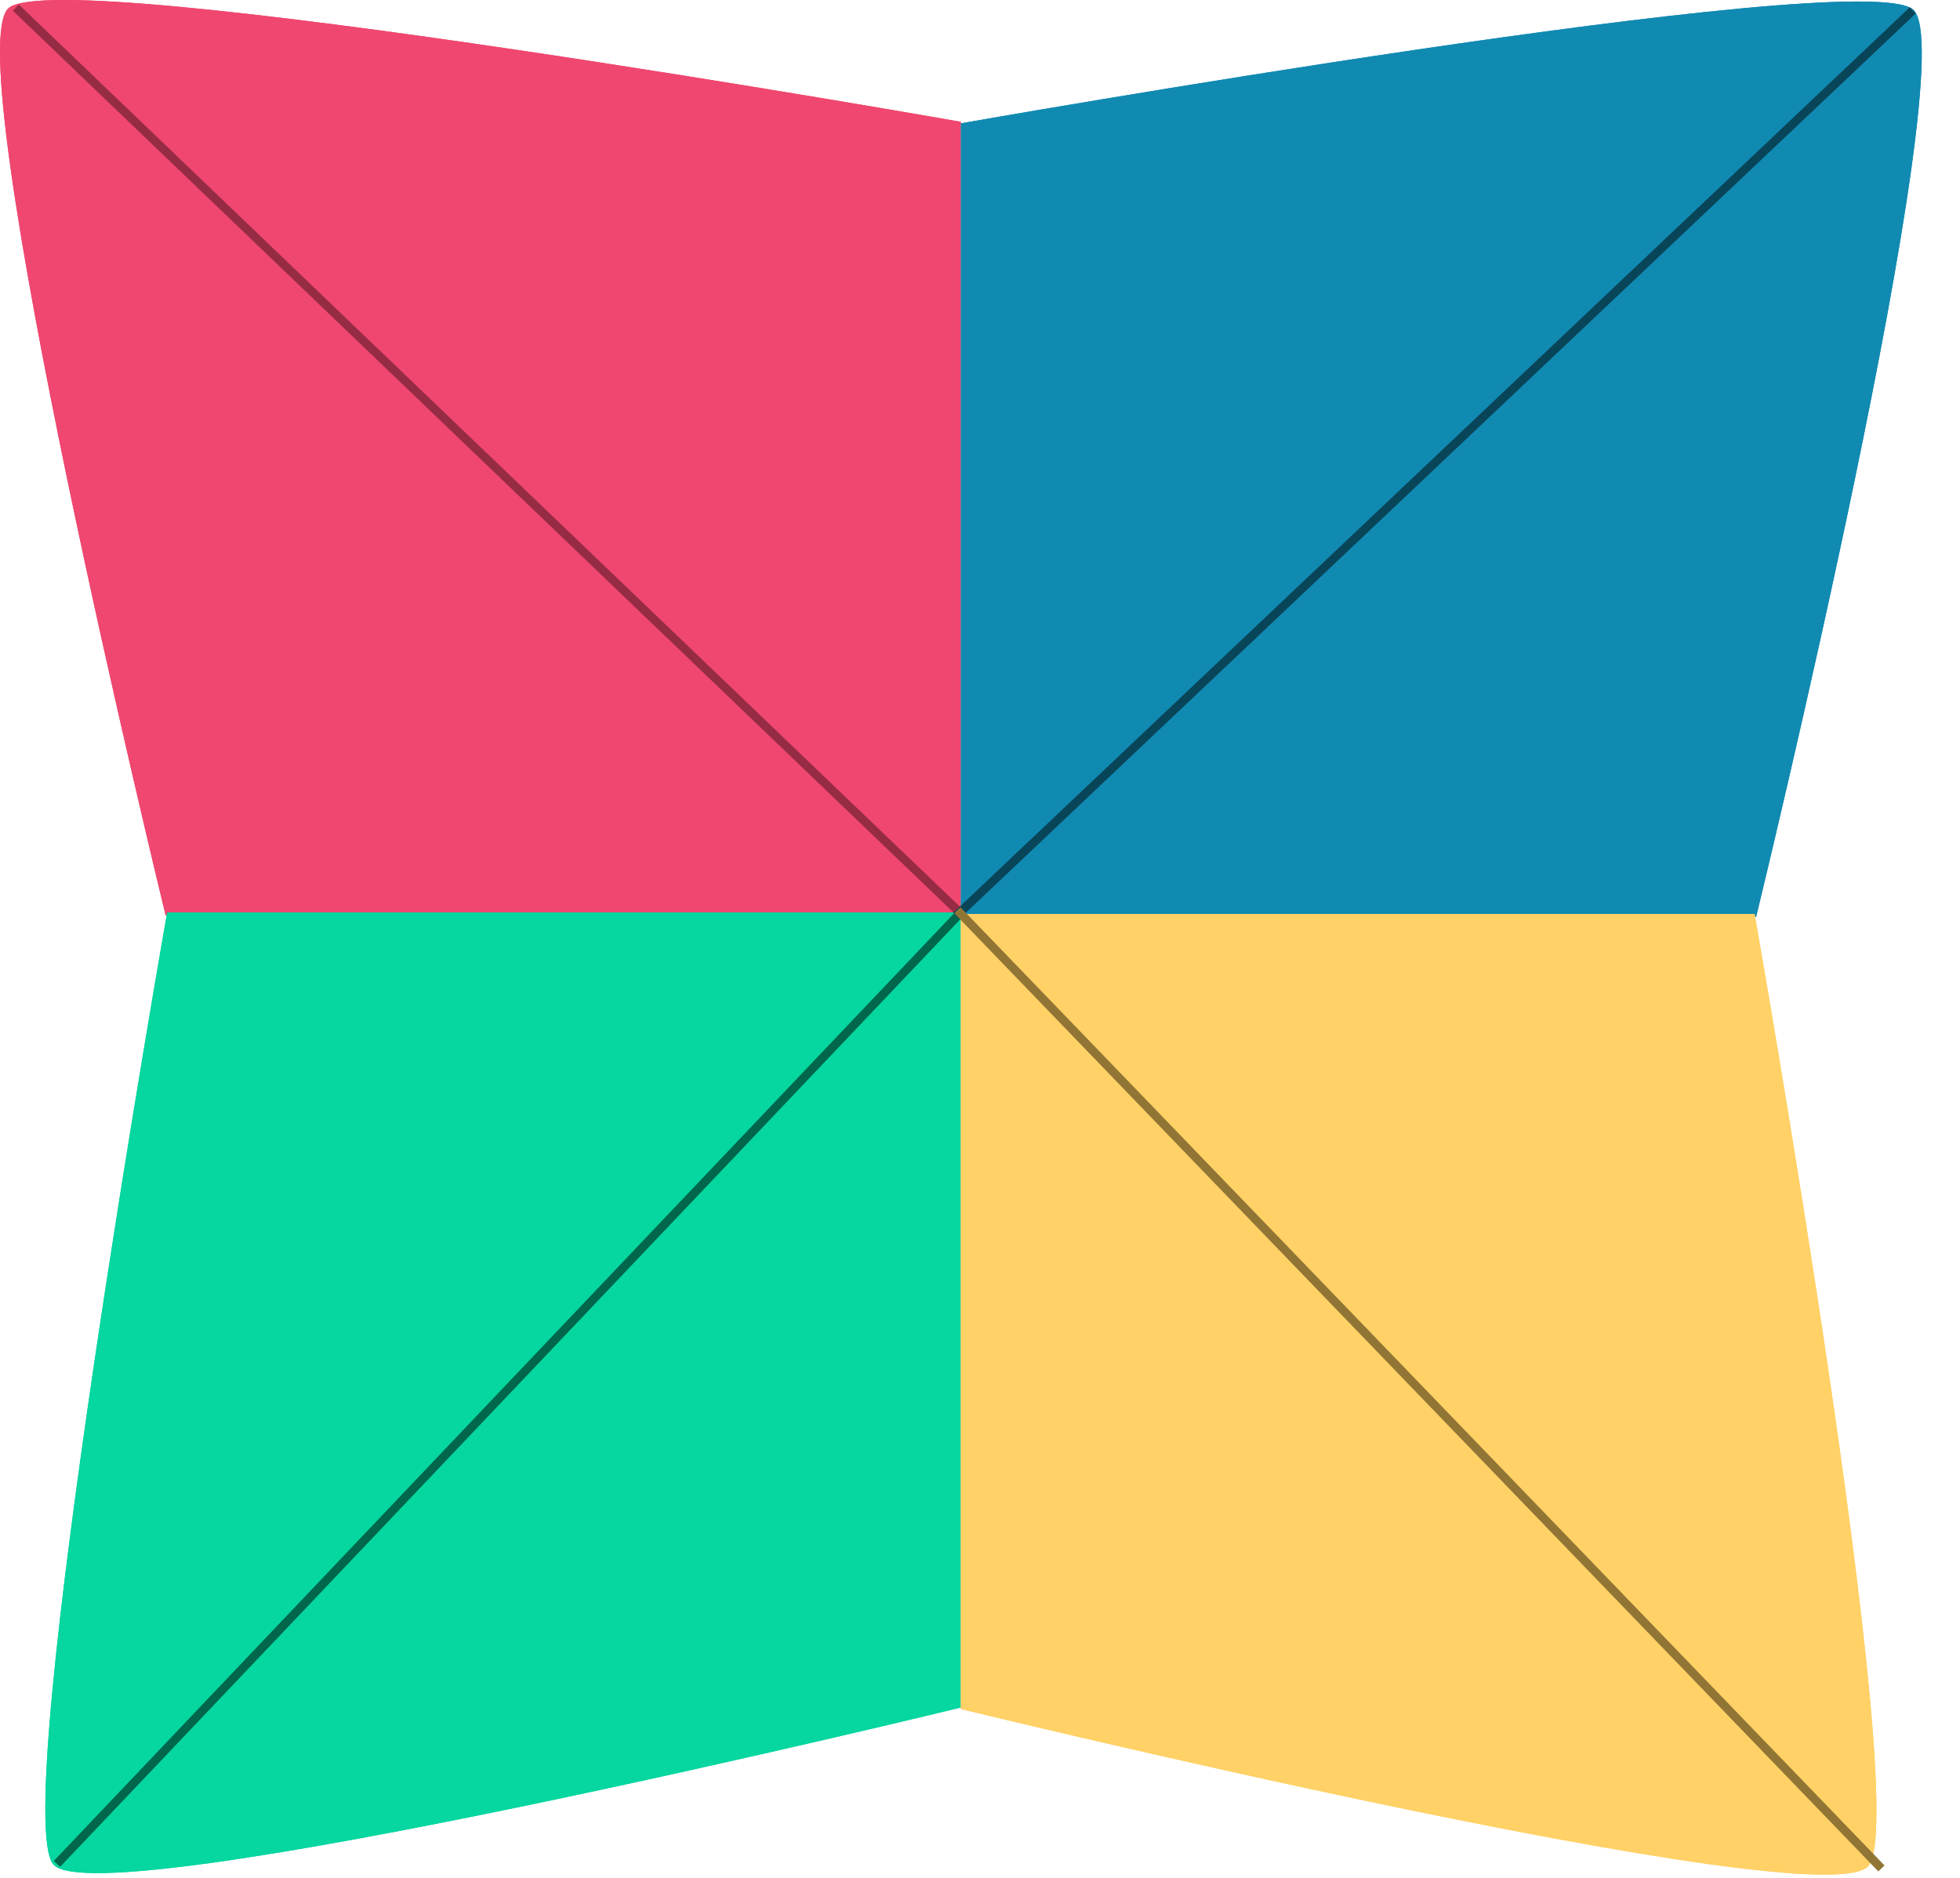
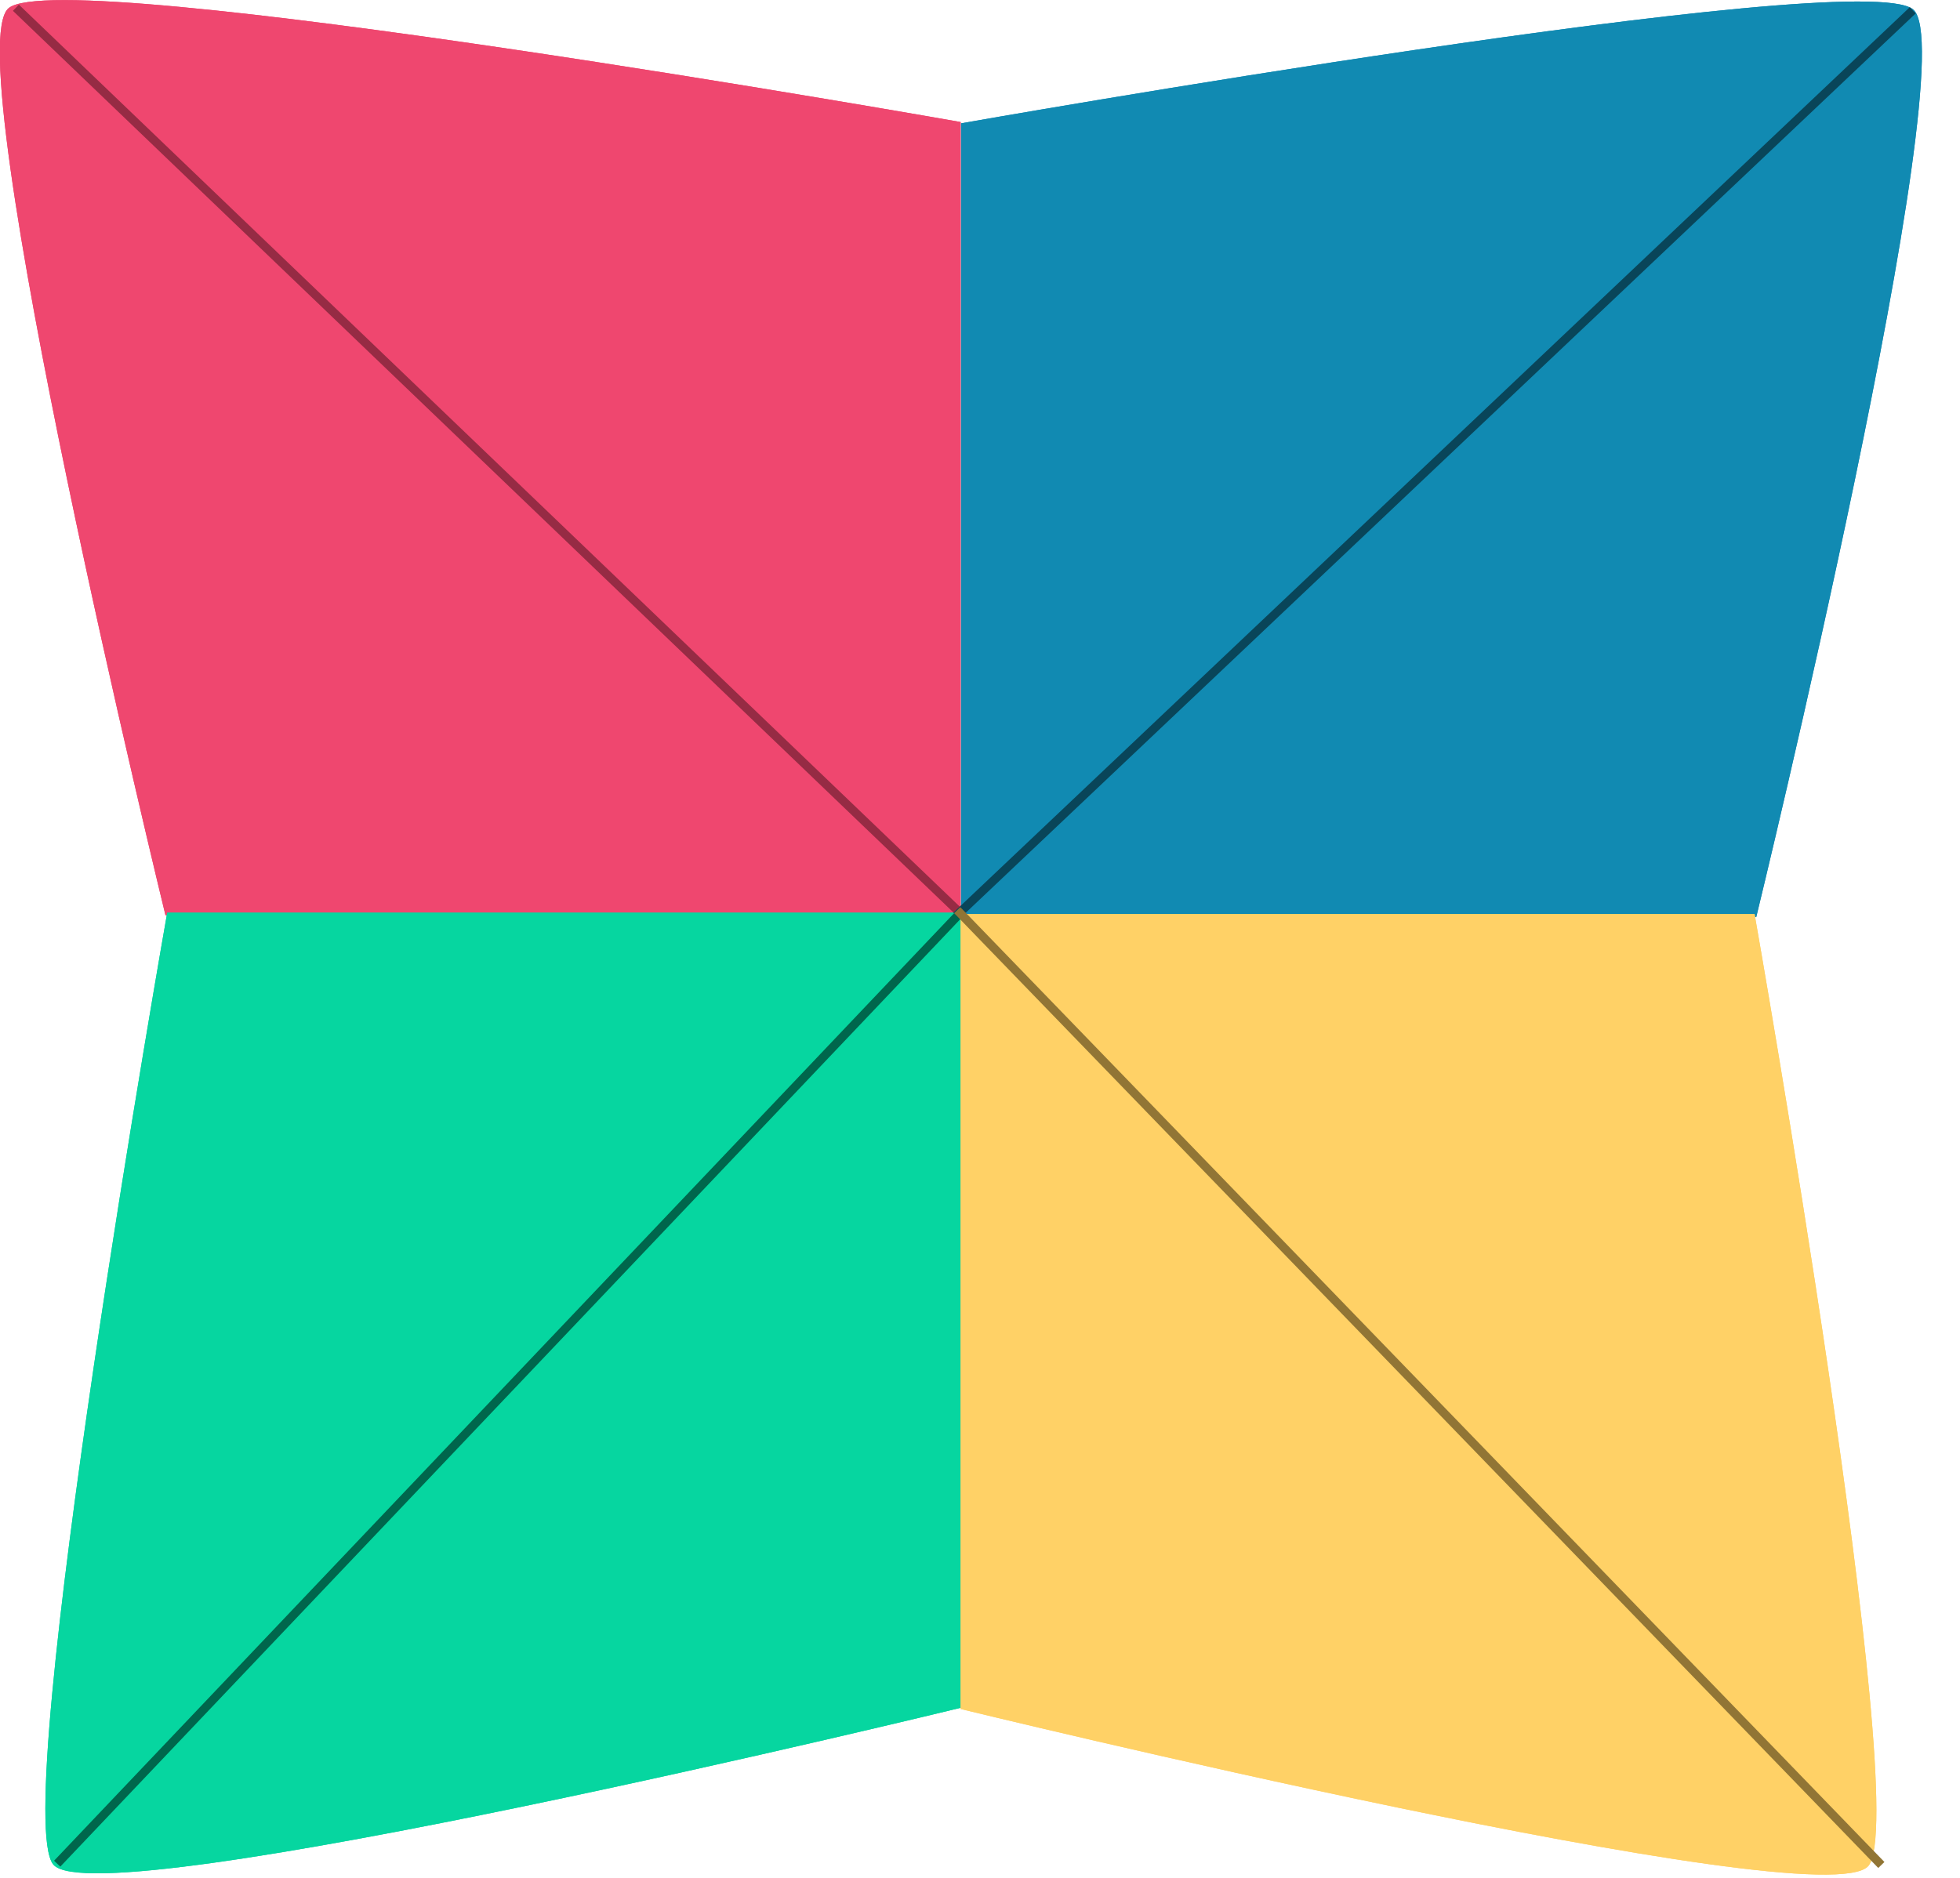
<svg xmlns="http://www.w3.org/2000/svg" width="456" height="437" viewBox="0 0 456 437" fill="none">
  <g id="upper-left-flap-d">
-     <path id="upper-left-flap" d="M2.041 1.852C14.541 -8.564 223.541 28.352 223.541 28.352V213.024H38.541C38.541 213.024 -10.459 12.269 2.041 1.852Z" fill="#EF476F" />
-     <path id="upper-left-click" d="M2.041 1.852C14.541 -8.564 223.541 28.352 223.541 28.352V213.024H38.541C38.541 213.024 -10.459 12.269 2.041 1.852Z" fill="#EF476F" />
-     <line id="Line 1" x1="3.692" y1="1.778" x2="222.692" y2="211.778" stroke="#962B44" stroke-width="2" />
+     <path id="upper-left-flap" d="M2.0 1.9C14.5 -8.6 223.5 28.4 223.5 28.4V213.0H38.5C38.5 213.0 -10.5 12.3 2.0 1.9Z" fill="#EF476F" />
+     <path id="upper-left-click" d="M2.0 1.9C14.5 -8.6 223.5 28.4 223.5 28.4V213.0H38.5C38.5 213.0 -10.5 12.3 2.0 1.9Z" fill="#EF476F" />
+     <line id="Line 1" x1="3.7" y1="1.8" x2="222.7" y2="211.8" stroke="#962B44" stroke-width="2" />
  </g>
  <g id="lower-left-flap-d">
-     <path id="lower-left-flap" d="M12.393 433.853C1.977 421.353 38.893 212.352 38.893 212.352H223.565V397.352C223.565 397.352 22.81 446.352 12.393 433.853Z" fill="#06D6A0" />
-     <path id="lower-left-click" d="M12.393 433.853C1.977 421.353 38.893 212.352 38.893 212.352H223.565V397.352C223.565 397.352 22.81 446.352 12.393 433.853Z" fill="#06D6A0" />
-     <line id="Line 2" x1="222.728" y1="213.191" x2="13.255" y2="433.742" stroke="#00664C" stroke-width="2.007" />
+     <path id="lower-left-flap" d="M12.4 433.9C2.0 421.4 38.9 212.4 38.9 212.4H223.6V397.4C223.6 397.4 22.8 446.4 12.4 433.9Z" fill="#06D6A0" />
+     <path id="lower-left-click" d="M12.4 433.9C2.0 421.4 38.9 212.4 38.9 212.4H223.6V397.4C223.6 397.4 22.8 446.4 12.4 433.9Z" fill="#06D6A0" />
+     <line id="Line 2" x1="222.7" y1="213.2" x2="13.3" y2="433.7" stroke="#00664C" stroke-width="2.0" />
  </g>
  <g id="upper-right-flap-d">
-     <path id="upper-right-flap" d="M445.065 2.204C432.565 -8.212 223.564 28.704 223.564 28.704V213.376H408.564C408.564 213.376 457.565 12.621 445.065 2.204Z" fill="#118AB2" />
-     <path id="upper-right-click" d="M445.065 2.204C432.565 -8.212 223.564 28.704 223.564 28.704V213.376H408.564C408.564 213.376 457.565 12.621 445.065 2.204Z" fill="#118AB2" />
-     <path id="Line 3" d="M445.007 2.421L222.459 213.148" stroke="#094559" stroke-width="2.007" />
+     <path id="upper-right-flap" d="M445.1 2.2C432.6 -8.2 223.6 28.7 223.6 28.7V213.4H408.6C408.6 213.4 457.6 12.6 445.1 2.2Z" fill="#118AB2" />
+     <path id="upper-right-click" d="M445.1 2.2C432.6 -8.2 223.6 28.7 223.6 28.7V213.4H408.6C408.6 213.4 457.6 12.6 445.1 2.2Z" fill="#118AB2" />
+     <path id="Line 3" d="M445.0 2.4L222.5 213.1" stroke="#094559" stroke-width="2.0" />
  </g>
  <g id="lower-right-flap-d">
-     <path id="lower-right-flap" d="M434.712 434.205C445.129 421.705 408.212 212.704 408.212 212.704H223.541V397.704C223.541 397.704 424.296 446.705 434.712 434.205Z" fill="#FFD166" />
-     <path id="lower-right-click" d="M434.712 434.205C445.129 421.705 408.212 212.704 408.212 212.704H223.541V397.704C223.541 397.704 424.296 446.705 434.712 434.205Z" fill="#FFD166" />
-     <line id="Line 1_2" x1="222.72" y1="211.806" x2="437.72" y2="434.806" stroke="#917535" stroke-width="2" />
+     <path id="lower-right-flap" d="M434.7 434.2C445.1 421.7 408.2 212.704 408.212 212.7H223.5V397.7C223.5 397.7 424.2 446.7 434.7 434.2Z" fill="#FFD166" />
+     <path id="lower-right-click" d="M434.7 434.205C445.1 421.7 408.2 212.7 408.2 212.7H223.5V397.7C223.5 397.7 424.2 446.7 434.7 434.2Z" fill="#FFD166" />
+     <line id="Line 1_2" x1="222.7" y1="211.8" x2="437.7" y2="434" stroke="#917535" stroke-width="2" />
  </g>
</svg>
